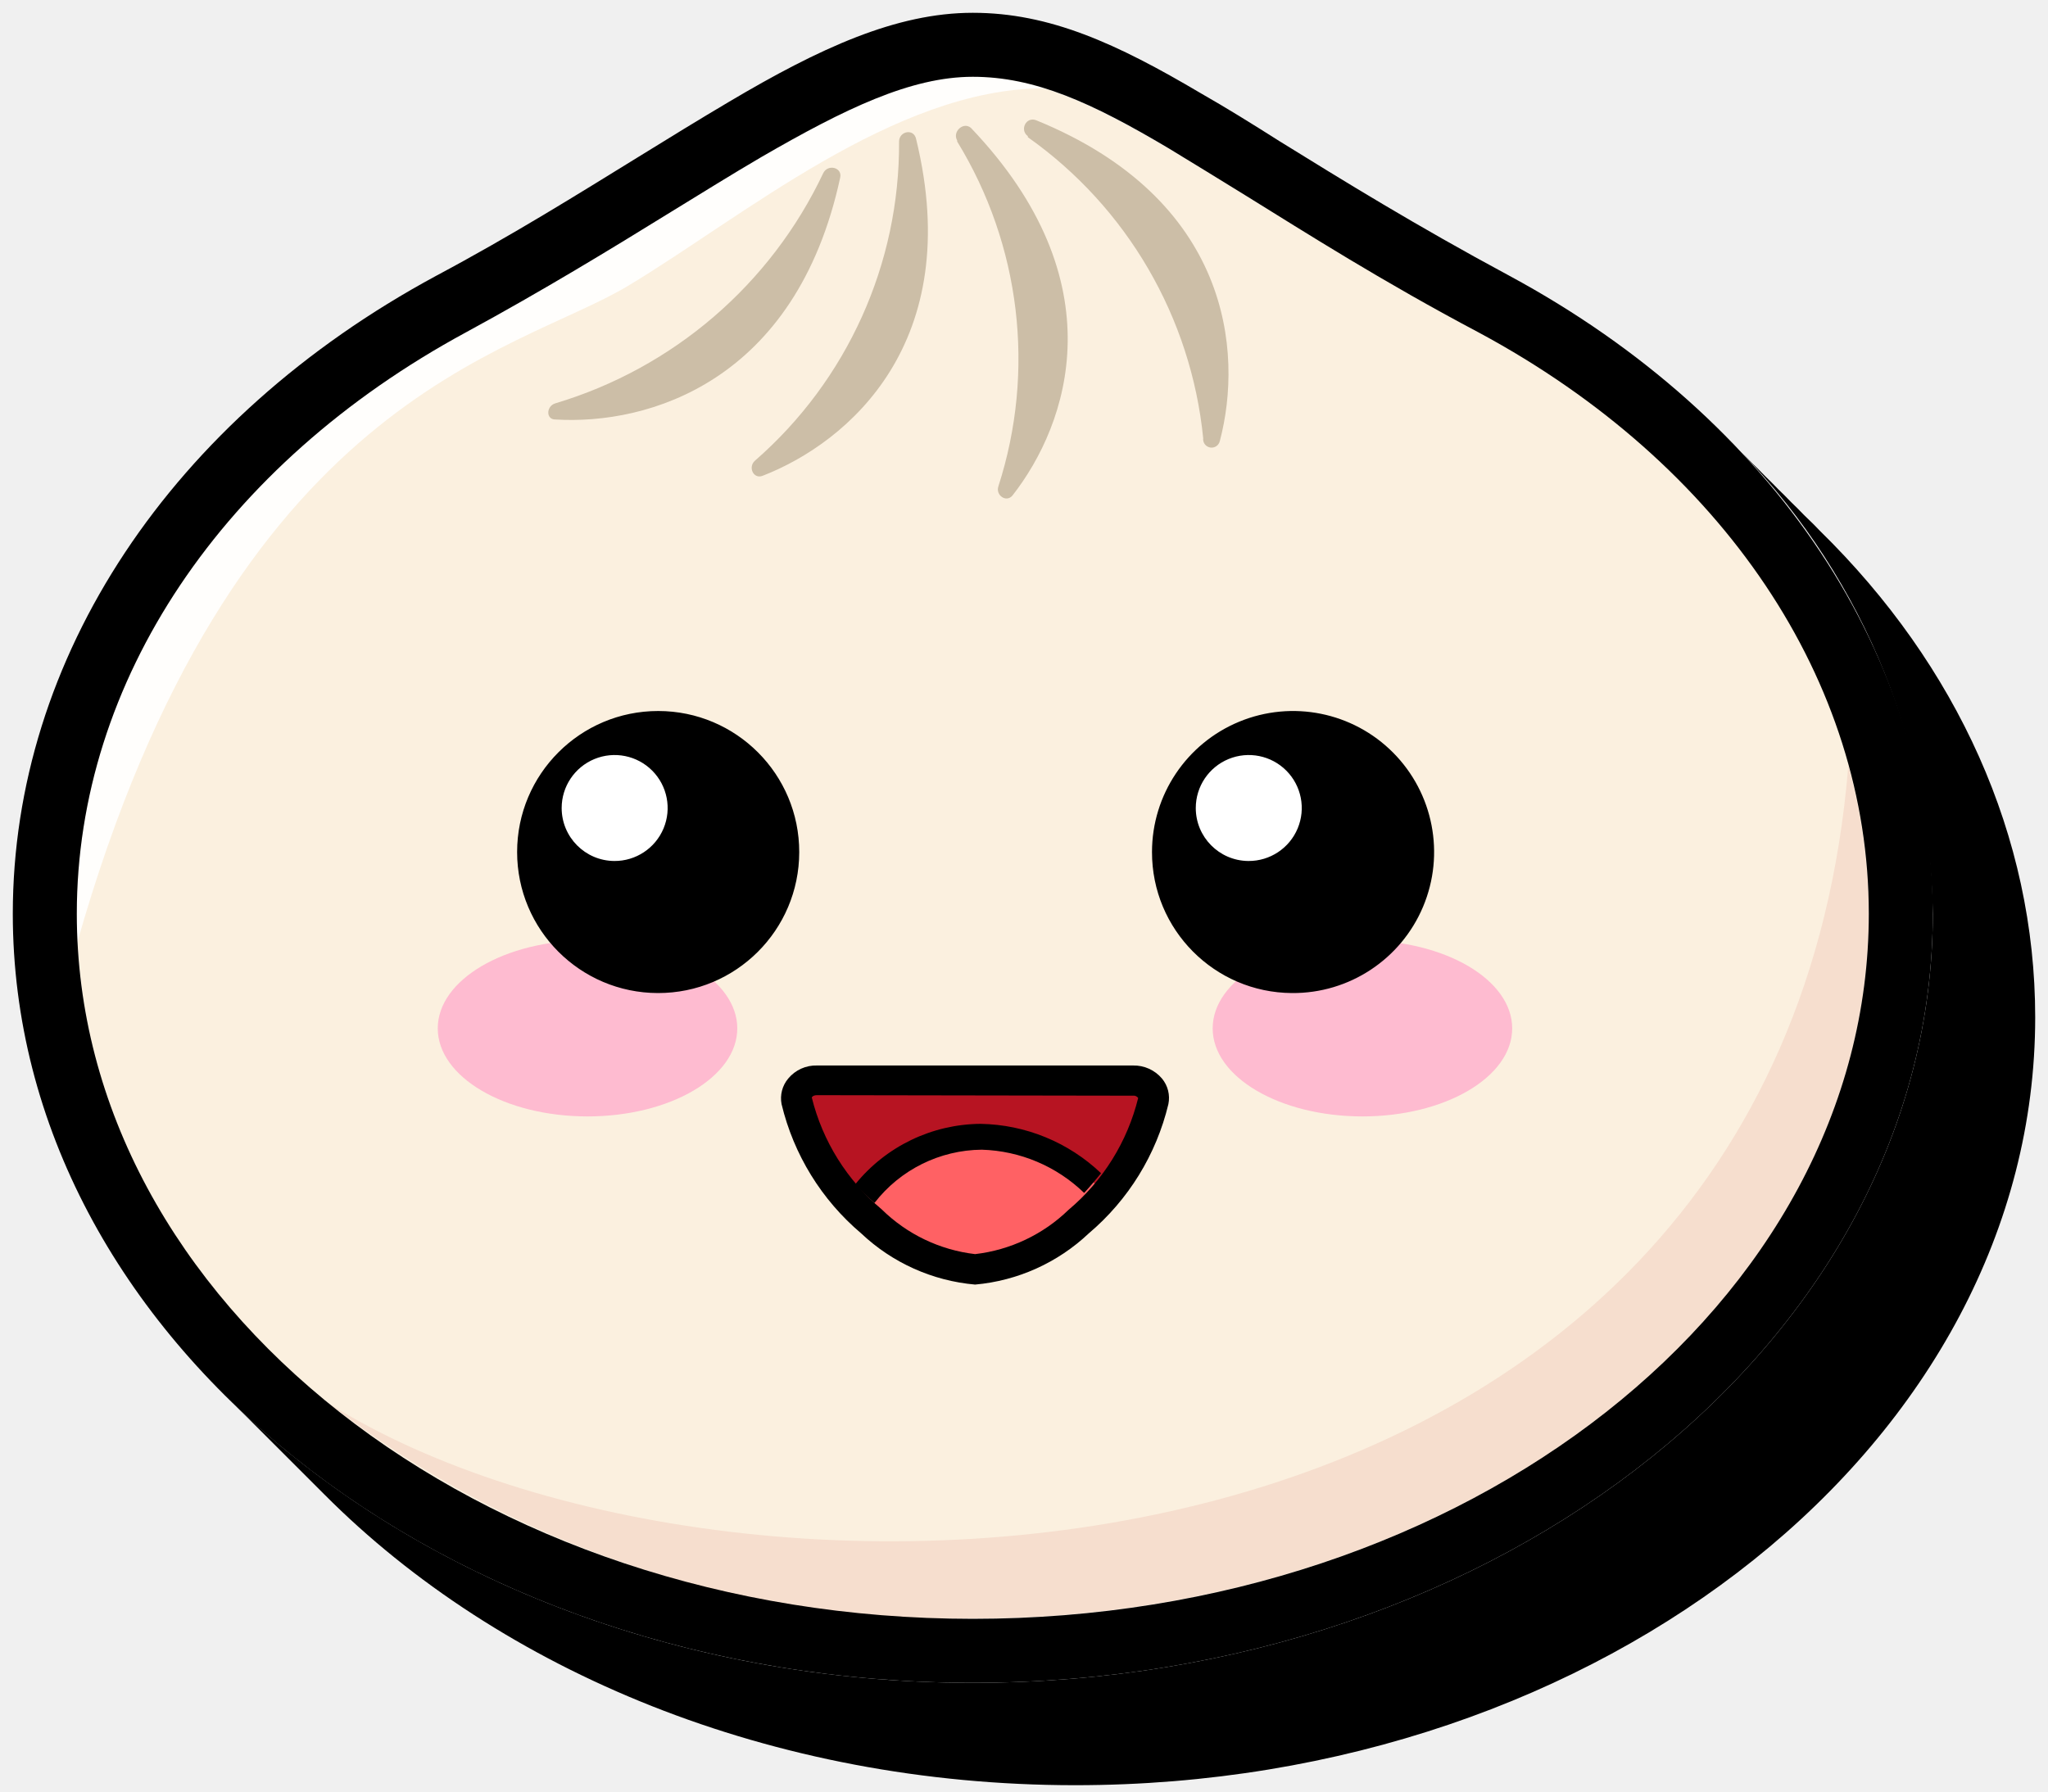
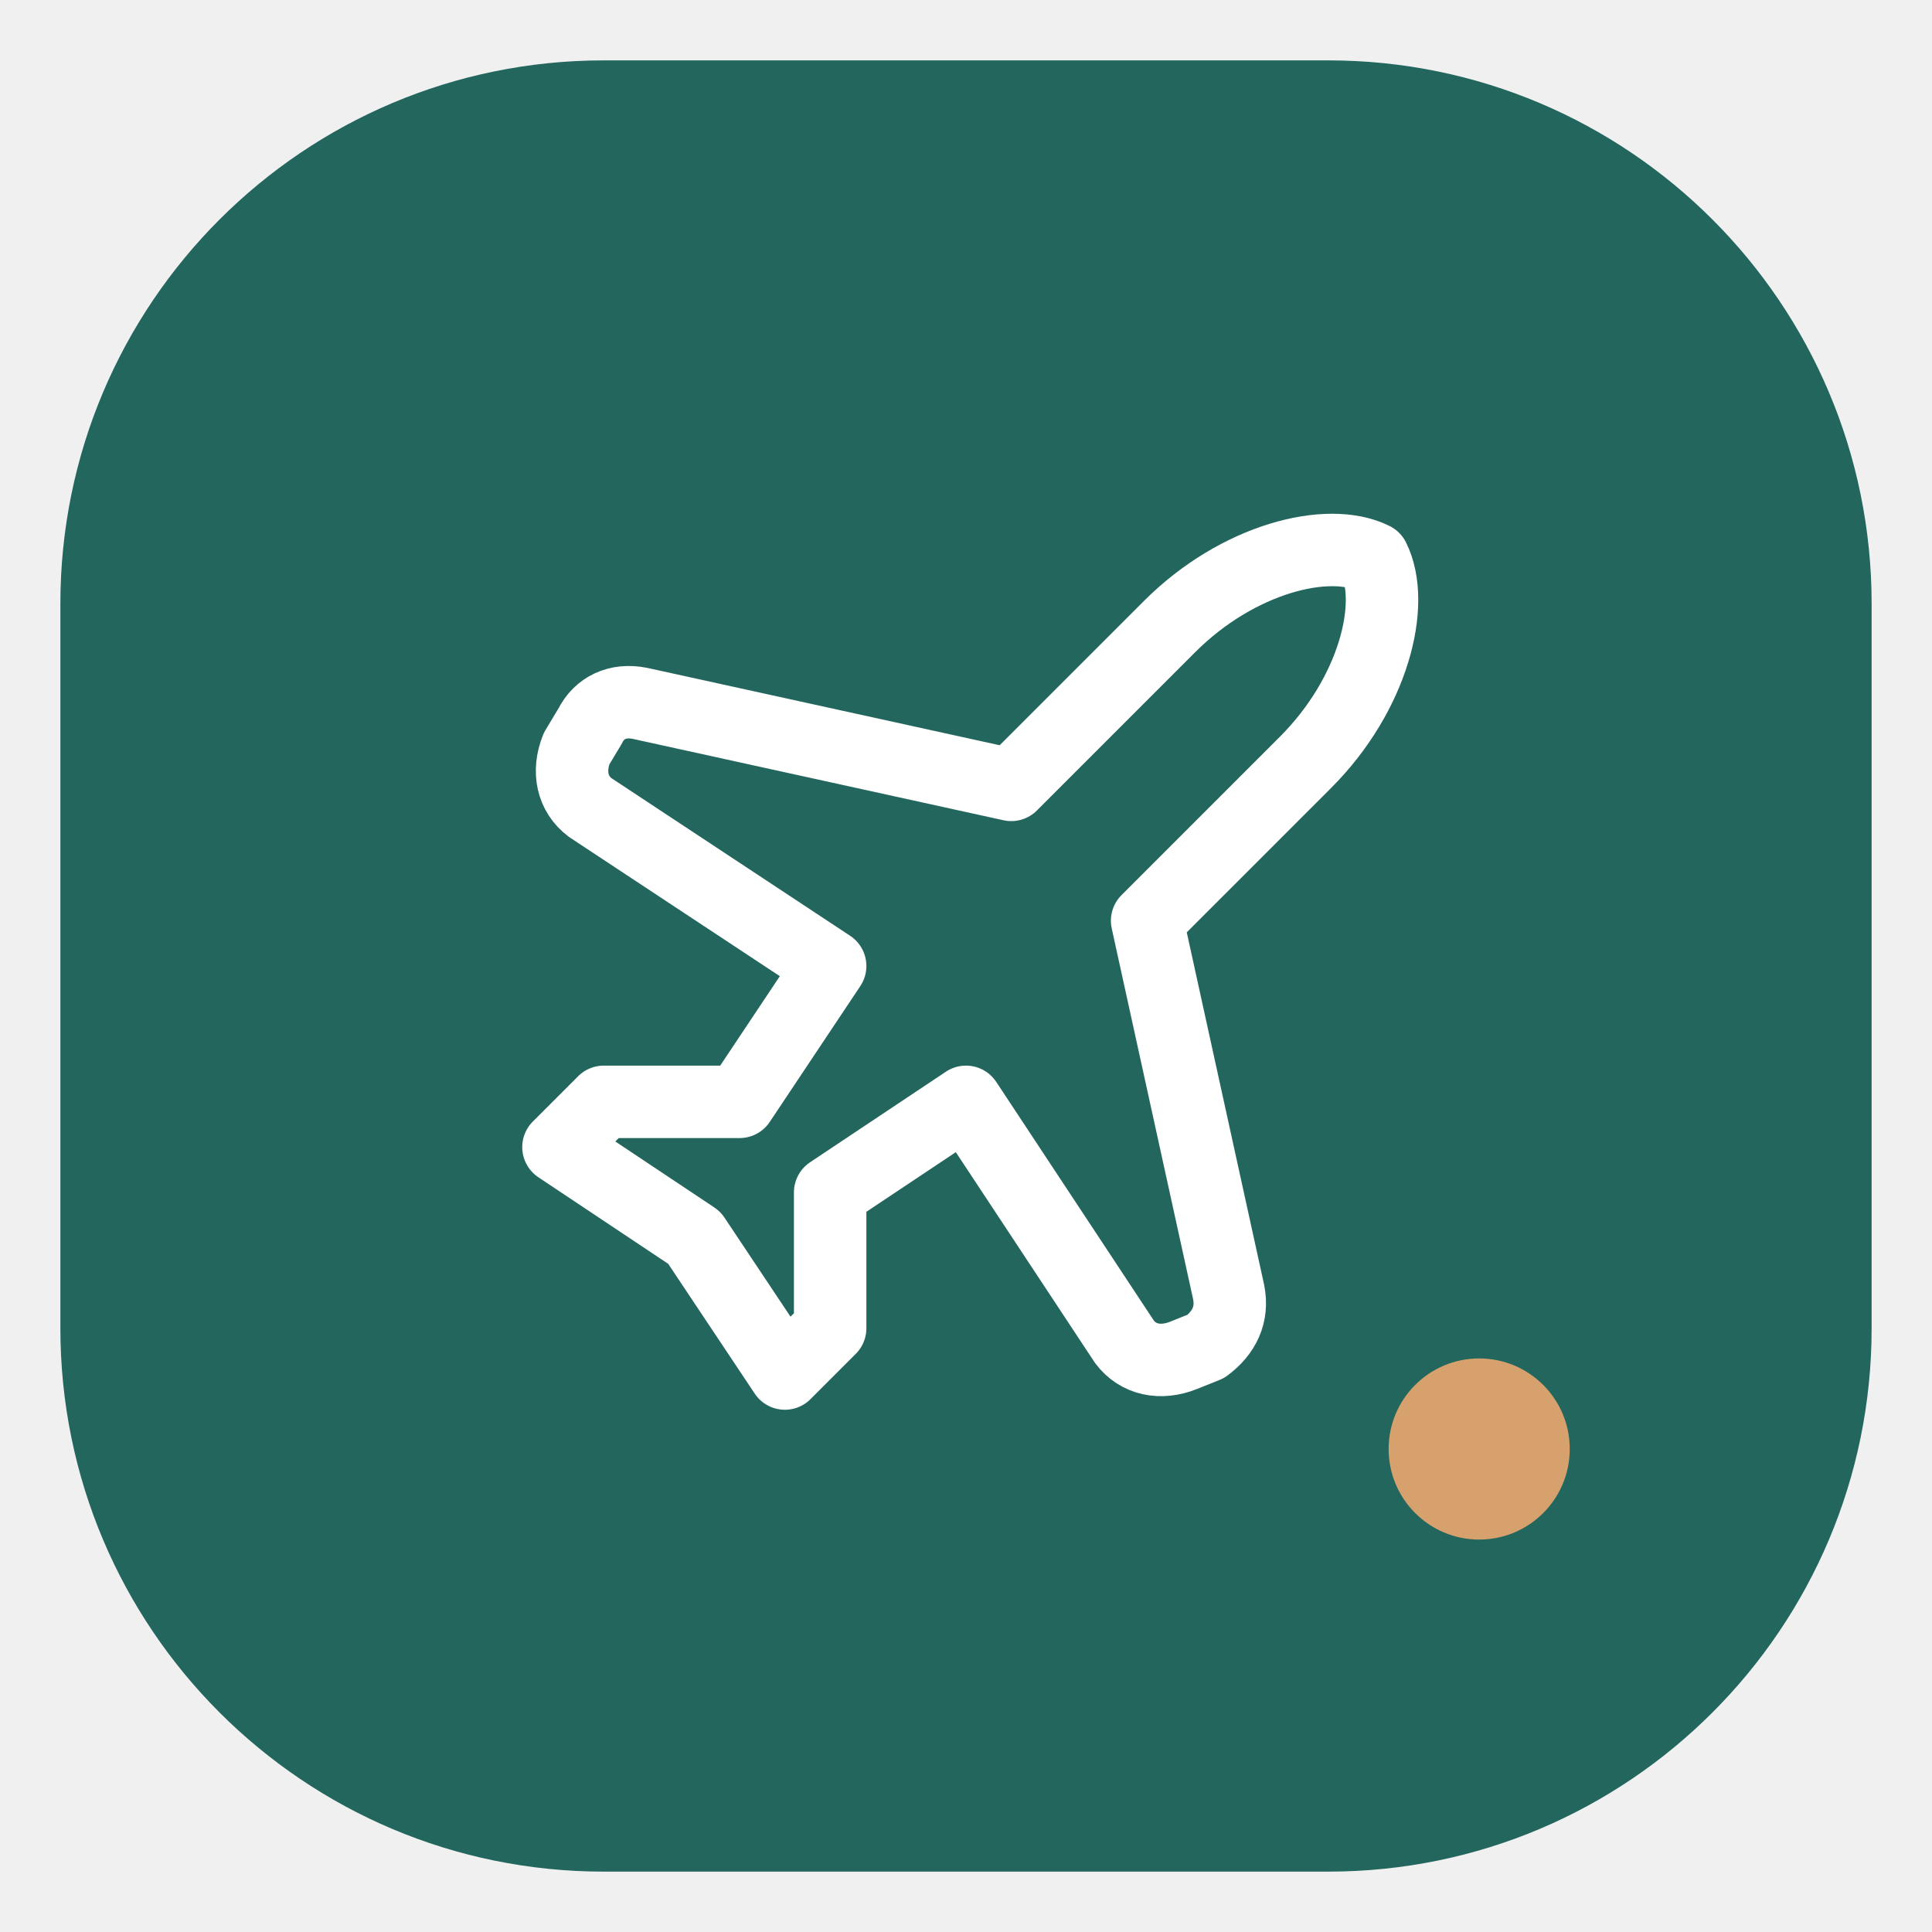
- <svg xmlns="http://www.w3.org/2000/svg" id="Bun" viewBox="0 0 80 70">
-   <path id="Shadow" d="M71.09,20.74c-.16-.17-.33-.34-.5-.5s-.33-.34-.5-.5-.33-.34-.5-.5-.33-.34-.5-.5-.33-.34-.5-.5-.33-.34-.5-.5-.33-.34-.5-.5A26.46,26.46,0,0,1,75.5,35.7c0,16.57-16.82,30.05-37.5,30.05-11.58,0-21.94-4.23-28.83-10.86l.5.5.5.5.5.5.5.5.5.5.5.5.5.5C19.55,65.3,30.14,69.75,42,69.75c20.68,0,37.5-13.48,37.5-30C79.5,32.69,76.46,26,71.09,20.74Z" />
-   <g id="Body">
-     <path id="Background" d="M73,35.7c0,15.21-15.67,27.54-35,27.54S3,50.91,3,35.7C3,26.27,9,17.94,18.22,13S33.18,3,38,3s8.94,4.13,19.78,10C67,17.94,73,26.27,73,35.7Z" style="fill:#fbf0df" />
-     <path id="Bottom_Shadow" data-name="Bottom Shadow" d="M73,35.7a21.67,21.67,0,0,0-.8-5.78c-2.73,33.3-43.35,34.9-59.32,24.94A40,40,0,0,0,38,63.24C57.3,63.24,73,50.89,73,35.7Z" style="fill:#f6dece" />
-     <path id="Light_Shine" data-name="Light Shine" d="M24.53,11.17C29,8.49,34.94,3.46,40.78,3.45A9.29,9.29,0,0,0,38,3c-2.42,0-5,1.25-8.25,3.13-1.13.66-2.3,1.39-3.54,2.15-2.33,1.44-5,3.07-8,4.7C8.69,18.13,3,26.62,3,35.7c0,.4,0,.8,0,1.19C9.06,15.48,20.07,13.85,24.53,11.17Z" style="fill:#fffefc" />
-     <path id="Top" d="M35.12,5.53A16.41,16.41,0,0,1,29.49,18c-.28.25-.06.73.3.59,3.37-1.31,7.92-5.23,6-13.14C35.71,5,35.12,5.12,35.12,5.53Zm2.27,0A16.24,16.24,0,0,1,39,19c-.12.35.31.65.55.36C41.74,16.56,43.65,11,37.93,5,37.64,4.74,37.19,5.14,37.39,5.49Zm2.76-.17A16.42,16.42,0,0,1,47,17.12a.33.33,0,0,0,.65.11c.92-3.49.4-9.44-7.17-12.53C40.08,4.54,39.82,5.08,40.15,5.32ZM21.69,15.76a16.94,16.94,0,0,0,10.47-9c.18-.36.75-.22.66.18-1.73,8-7.52,9.67-11.12,9.45C21.32,16.4,21.33,15.87,21.69,15.76Z" style="fill:#ccbea7;fill-rule:evenodd" />
-     <path id="Outline" d="M38,65.75C17.32,65.75.5,52.27.5,35.7c0-10,6.18-19.33,16.53-24.92,3-1.6,5.57-3.21,7.86-4.62,1.26-.78,2.45-1.51,3.6-2.19C32,1.89,35,.5,38,.5s5.62,1.2,8.9,3.14c1,.57,2,1.19,3.07,1.87,2.49,1.54,5.3,3.28,9,5.27C69.32,16.37,75.5,25.69,75.5,35.7,75.5,52.27,58.68,65.75,38,65.75ZM38,3c-2.42,0-5,1.25-8.25,3.13-1.13.66-2.3,1.39-3.54,2.15-2.33,1.44-5,3.07-8,4.7C8.69,18.13,3,26.62,3,35.7,3,50.89,18.7,63.25,38,63.25S73,50.89,73,35.7C73,26.62,67.31,18.13,57.78,13,54,11,51.05,9.12,48.66,7.64c-1.09-.67-2.09-1.29-3-1.84C42.63,4,40.42,3,38,3Z" />
+ <svg xmlns="http://www.w3.org/2000/svg" viewBox="0 0 64 64" role="img" aria-labelledby="title">
+   <rect x="2" y="2" width="60" height="60" rx="18" fill="#23665e" />
+   <g transform="translate(14 14) scale(1.5)">
+     <path d="M17.8 19.2 16 11l3.5-3.5C21 6 21.5 4 21 3c-1-.5-3 0-4.5 1.5L13 8 4.8 6.2c-.5-.1-.9.1-1.1.5l-.3.5c-.2.5-.1 1 .3 1.3L9 12l-2 3H4l-1 1 3 2 2 3 1-1v-3l3-2 3.5 5.3c.3.4.8.5 1.3.3l.5-.2c.4-.3.6-.7.5-1.2z" fill="none" stroke="#fff" stroke-linecap="round" stroke-linejoin="round" stroke-width="1.6" />
  </g>
-   <g id="Mouth">
-     <g id="Background-2" data-name="Background">
-       <path d="M45.05,43a8.93,8.93,0,0,1-2.92,4.71,6.81,6.81,0,0,1-4,1.88A6.84,6.84,0,0,1,34,47.71,8.93,8.93,0,0,1,31.12,43a.72.72,0,0,1,.8-.81H44.26A.72.72,0,0,1,45.05,43Z" style="fill:#b71422" />
-     </g>
-     <g id="Tongue">
-       <path id="Background-3" data-name="Background" d="M34,47.79a6.91,6.91,0,0,0,4.12,1.9,6.91,6.91,0,0,0,4.11-1.9,10.63,10.63,0,0,0,1-1.07,6.83,6.83,0,0,0-4.9-2.31,6.15,6.15,0,0,0-5,2.78C33.56,47.4,33.76,47.6,34,47.79Z" style="fill:#ff6164" />
-       <path id="Outline-2" data-name="Outline" d="M34.16,47a5.36,5.36,0,0,1,4.19-2.08,6,6,0,0,1,4,1.69c.23-.25.45-.51.66-.77a7,7,0,0,0-4.71-1.93,6.36,6.36,0,0,0-4.89,2.36A9.53,9.53,0,0,0,34.16,47Z" />
-     </g>
-     <path id="Outline-3" data-name="Outline" d="M38.09,50.19a7.42,7.42,0,0,1-4.45-2,9.52,9.52,0,0,1-3.11-5.05,1.2,1.2,0,0,1,.26-1,1.41,1.41,0,0,1,1.13-.51H44.26a1.44,1.44,0,0,1,1.13.51,1.19,1.19,0,0,1,.25,1h0a9.52,9.52,0,0,1-3.11,5.05A7.42,7.42,0,0,1,38.09,50.19Zm-6.17-7.4c-.16,0-.2.07-.21.09a8.29,8.29,0,0,0,2.73,4.37A6.23,6.23,0,0,0,38.09,49a6.28,6.28,0,0,0,3.65-1.73,8.3,8.3,0,0,0,2.72-4.37.21.21,0,0,0-.2-.09Z" />
-   </g>
-   <g id="Face">
-     <ellipse id="Right_Blush" data-name="Right Blush" cx="53.22" cy="40.18" rx="5.85" ry="3.44" style="fill:#febbd0" />
-     <ellipse id="Left_Bluch" data-name="Left Bluch" cx="22.95" cy="40.18" rx="5.85" ry="3.44" style="fill:#febbd0" />
-     <path id="Eyes" d="M25.7,38.8a5.51,5.51,0,1,0-5.5-5.51A5.51,5.51,0,0,0,25.7,38.8Zm24.77,0A5.51,5.51,0,1,0,45,33.29,5.5,5.5,0,0,0,50.47,38.8Z" style="fill-rule:evenodd" />
-     <path id="Iris" d="M24,33.64a2.07,2.07,0,1,0-2.06-2.07A2.07,2.07,0,0,0,24,33.64Zm24.77,0a2.07,2.07,0,1,0-2.06-2.07A2.07,2.07,0,0,0,48.75,33.64Z" style="fill:#fff;fill-rule:evenodd" />
-   </g>
+   <circle cx="49" cy="48" r="3" fill="#d6a16c" />
</svg>
